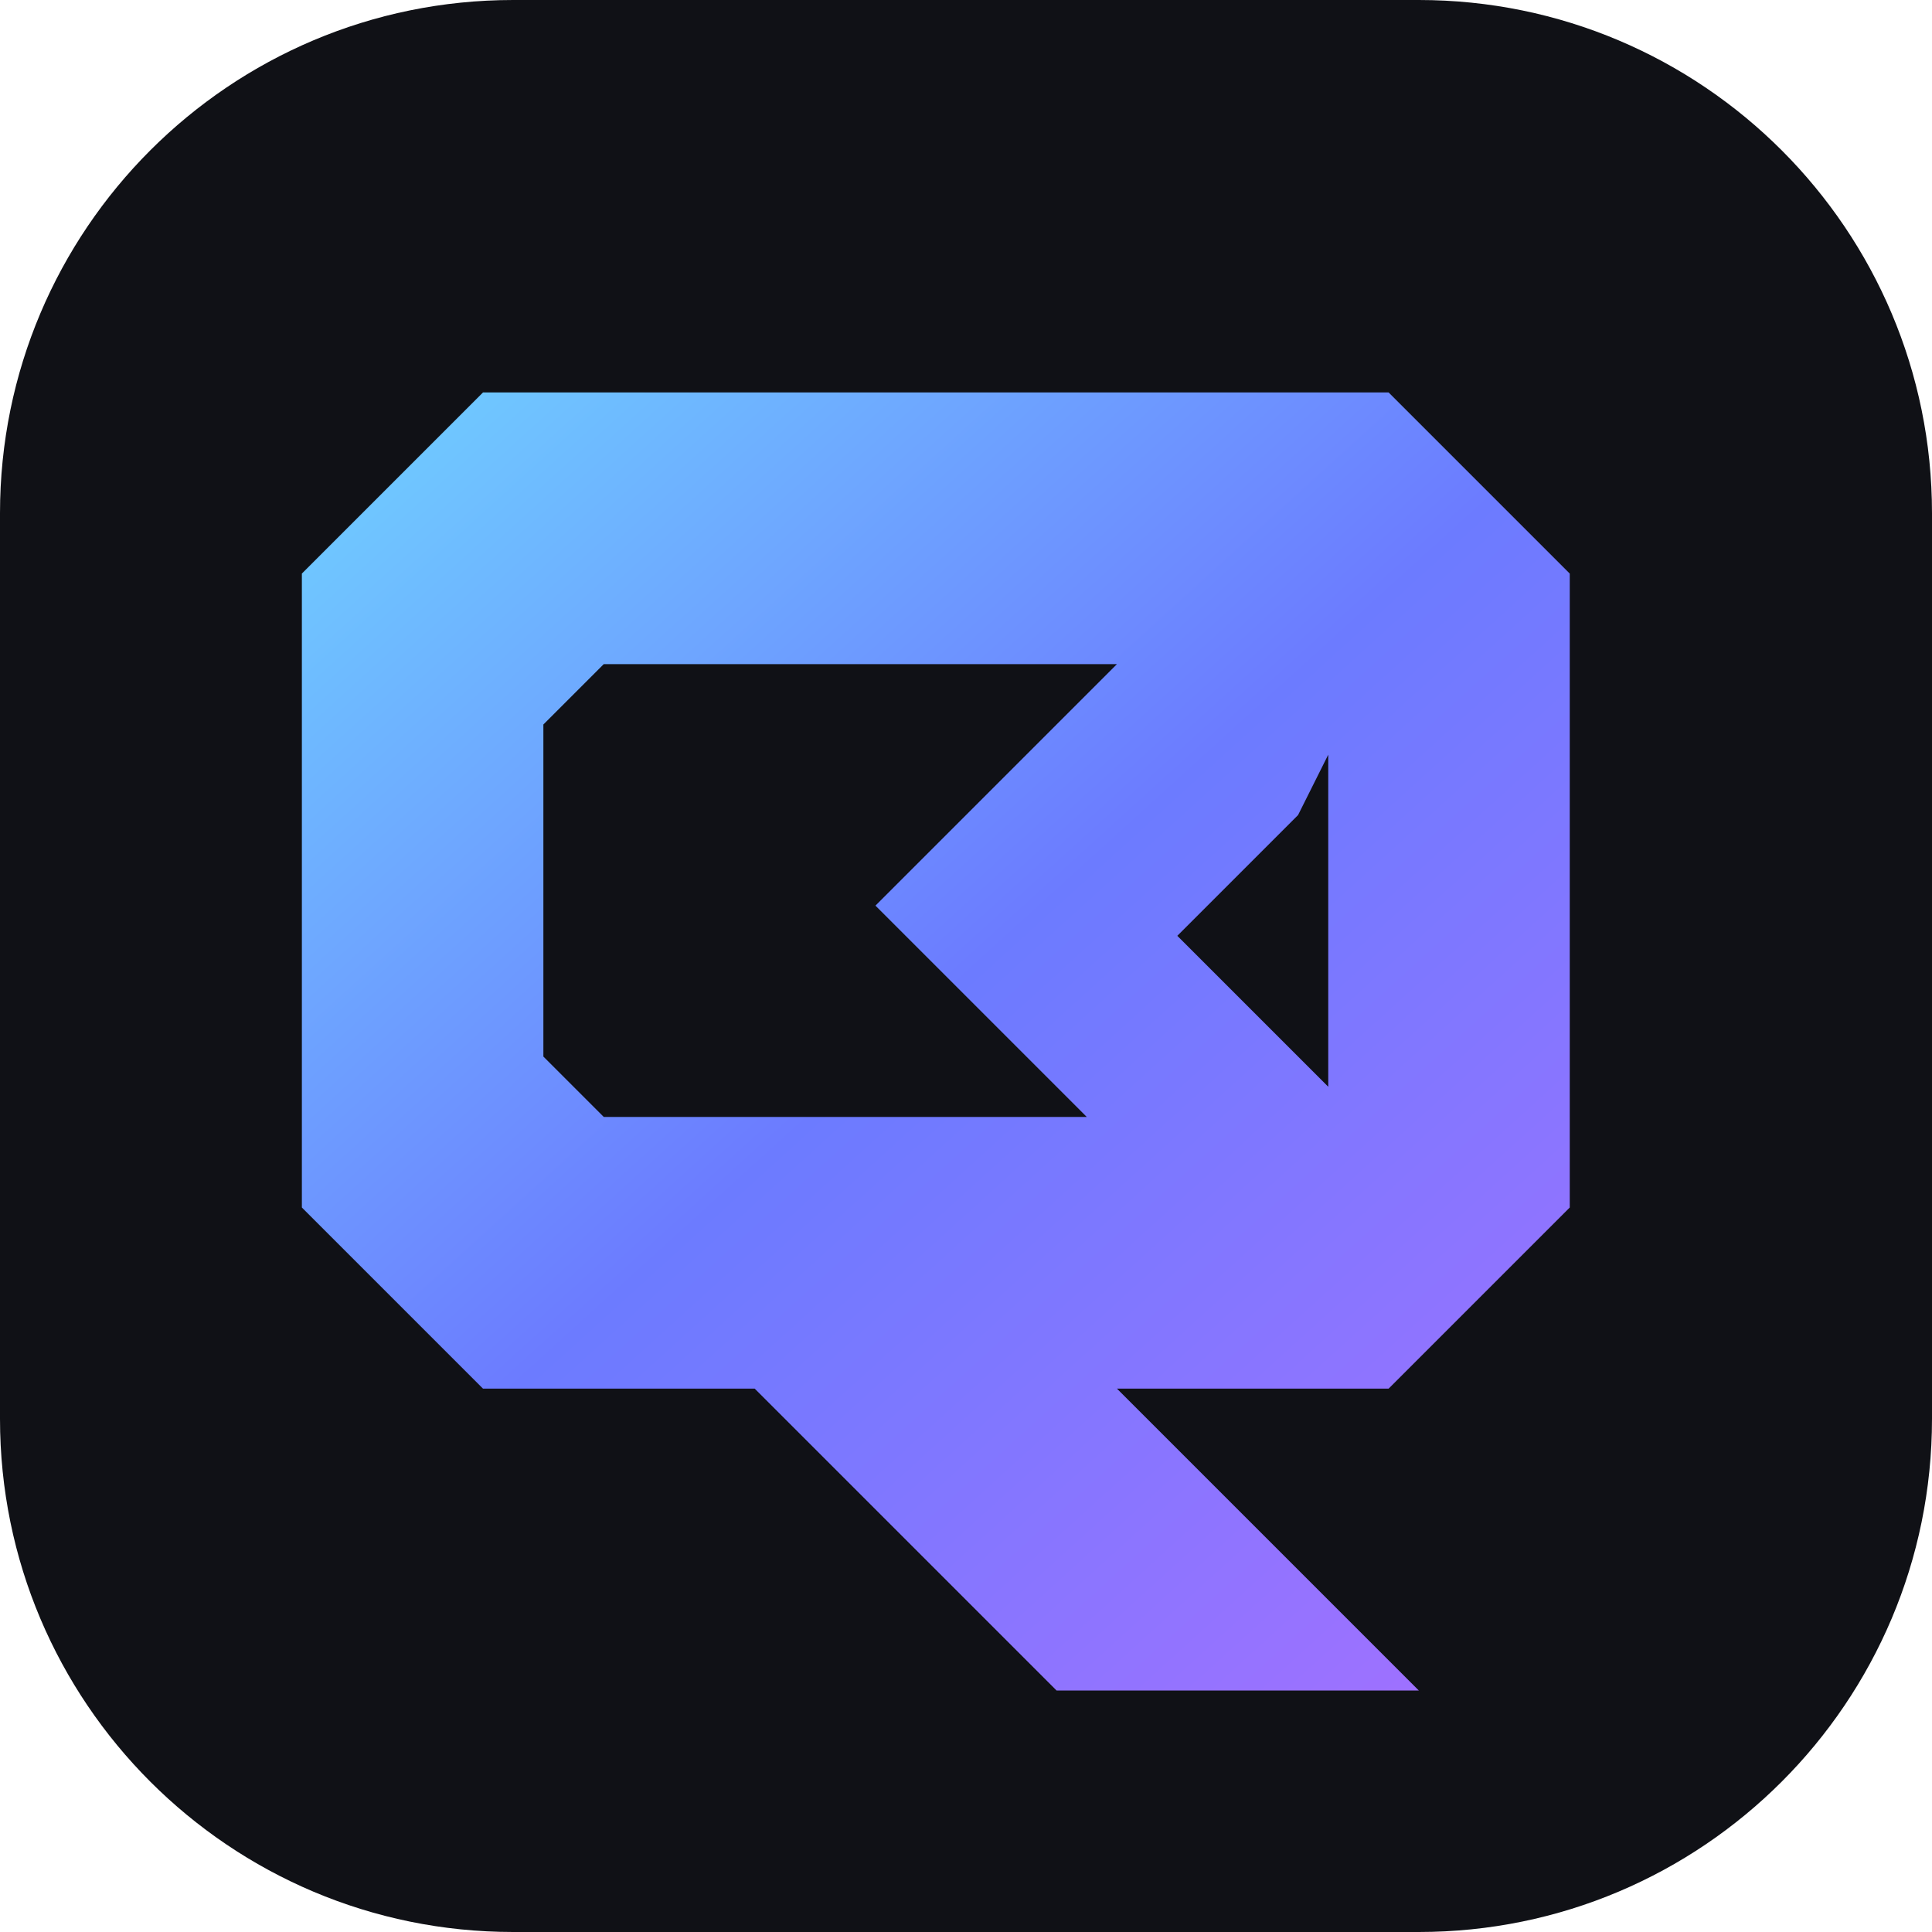
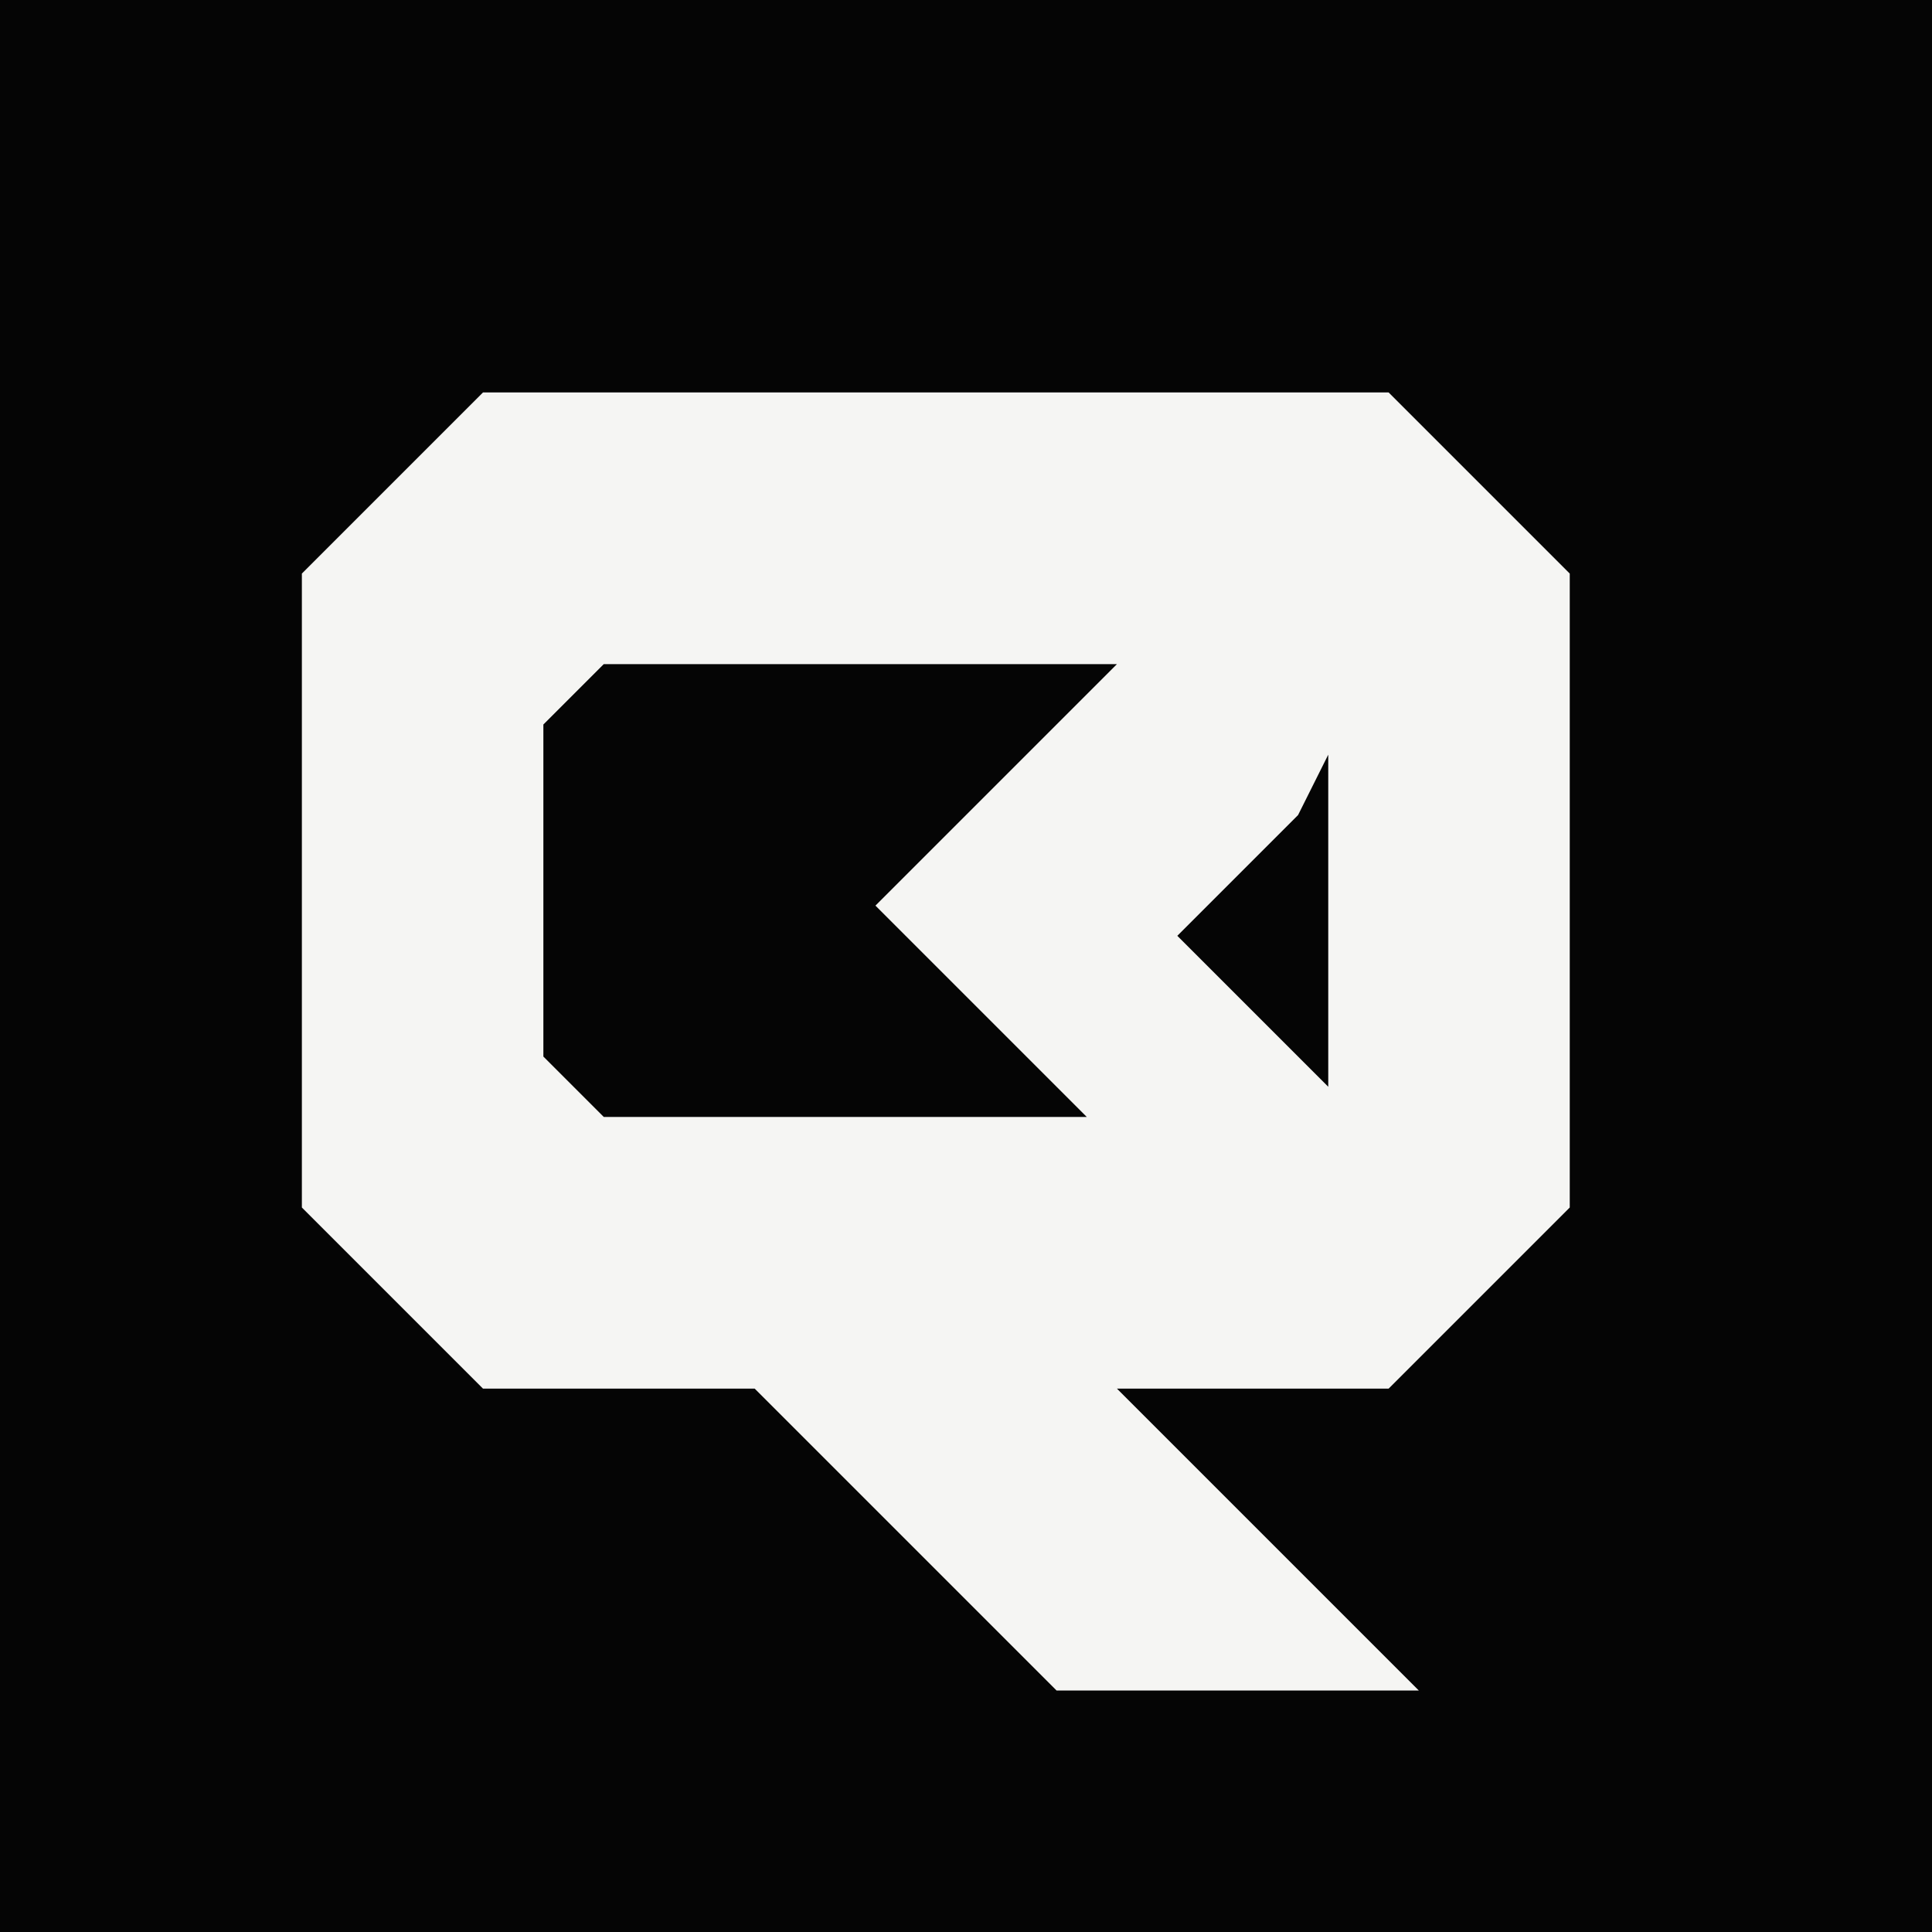
<svg xmlns="http://www.w3.org/2000/svg" viewBox="0 0 64 64">
-   <defs>
-     <linearGradient id="g" x1="8" y1="6" x2="58" y2="61" gradientUnits="userSpaceOnUse">
-       <stop stop-color="#70E6FF" />
-       <stop offset=".48" stop-color="#6C7BFF" />
-       <stop offset="1" stop-color="#B26DFF" />
-     </linearGradient>
-   </defs>
-   <rect width="64" height="64" rx="17" fill="#101116" />
-   <path d="M16 13h30l6 6v21l-6 6h-9l10 10H35L25 46h-9l-6-6V19l6-6Zm4 9-2 2v11l2 2h16l-7-7 8-8H20Zm23 5-4 4 5 5V25l-1 2Z" fill="url(#g)" />
+   <rect width="64" height="64" fill="#050505" />
+   <path d="M16 13h30l6 6v21l-6 6h-9l10 10H35L25 46h-9l-6-6V19l6-6Zm4 9-2 2v11l2 2h16l-7-7 8-8H20Zm23 5-4 4 5 5V25l-1 2Z" fill="#F5F5F3" />
</svg>
